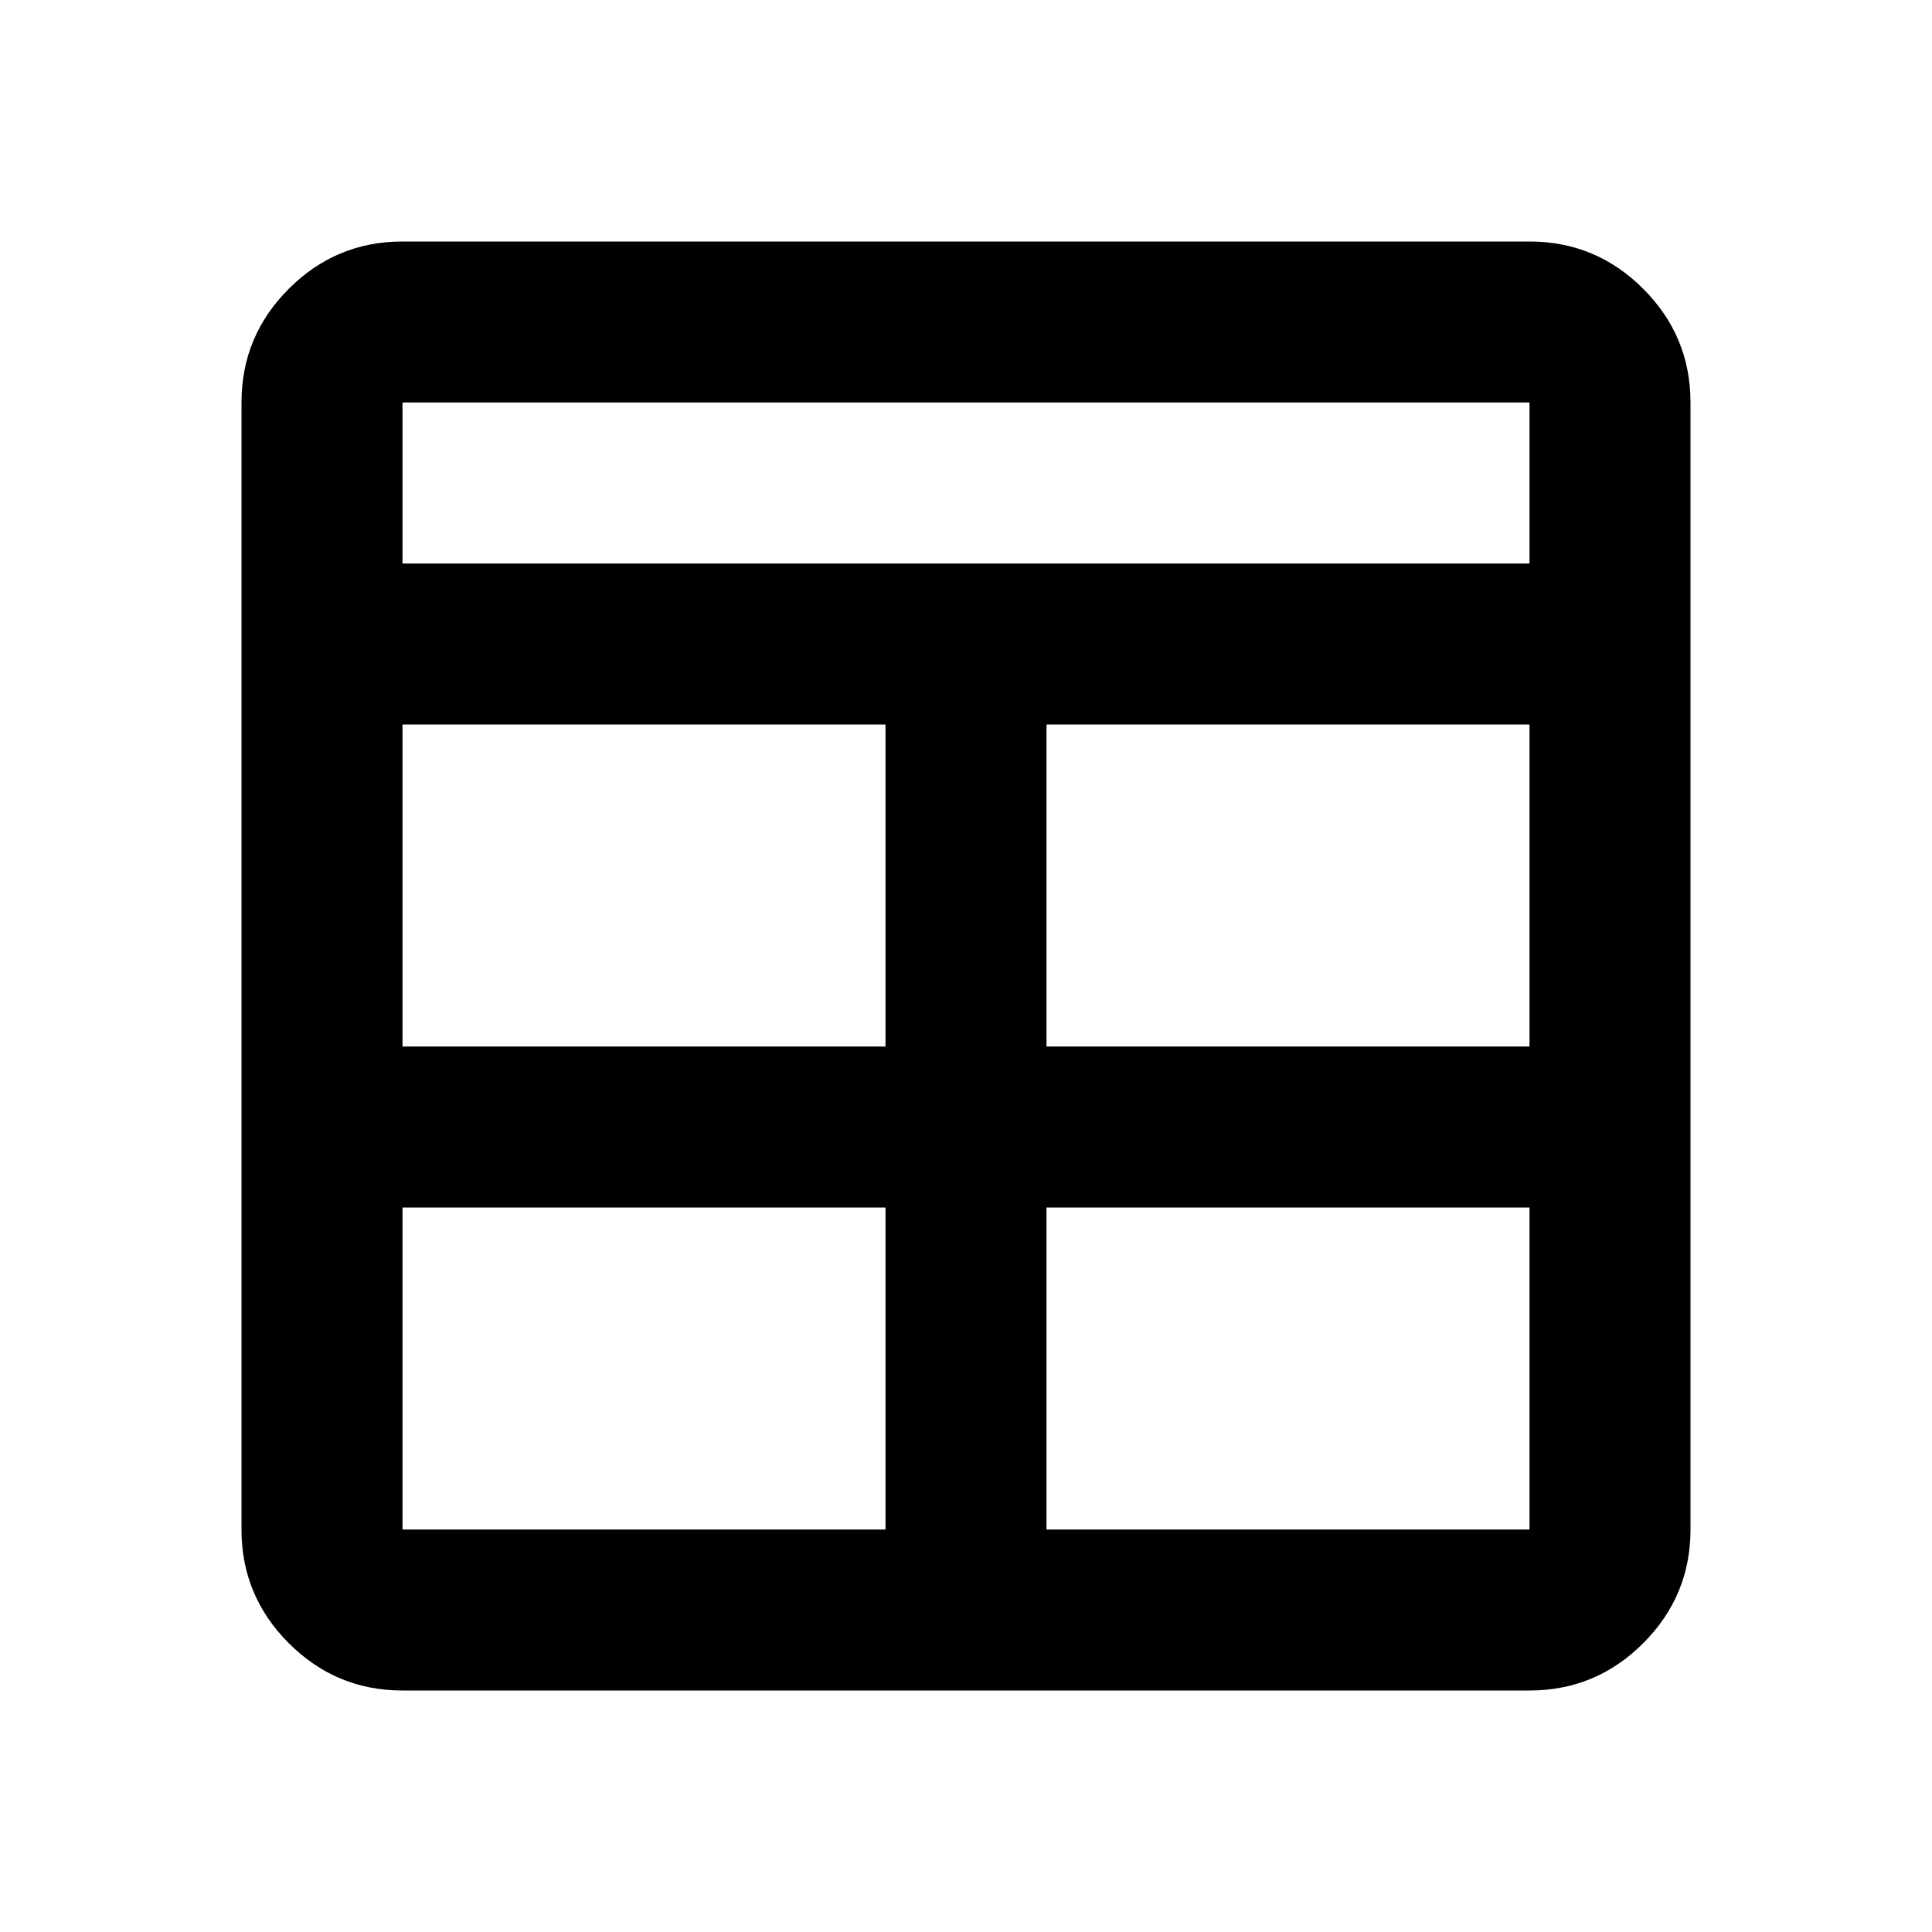
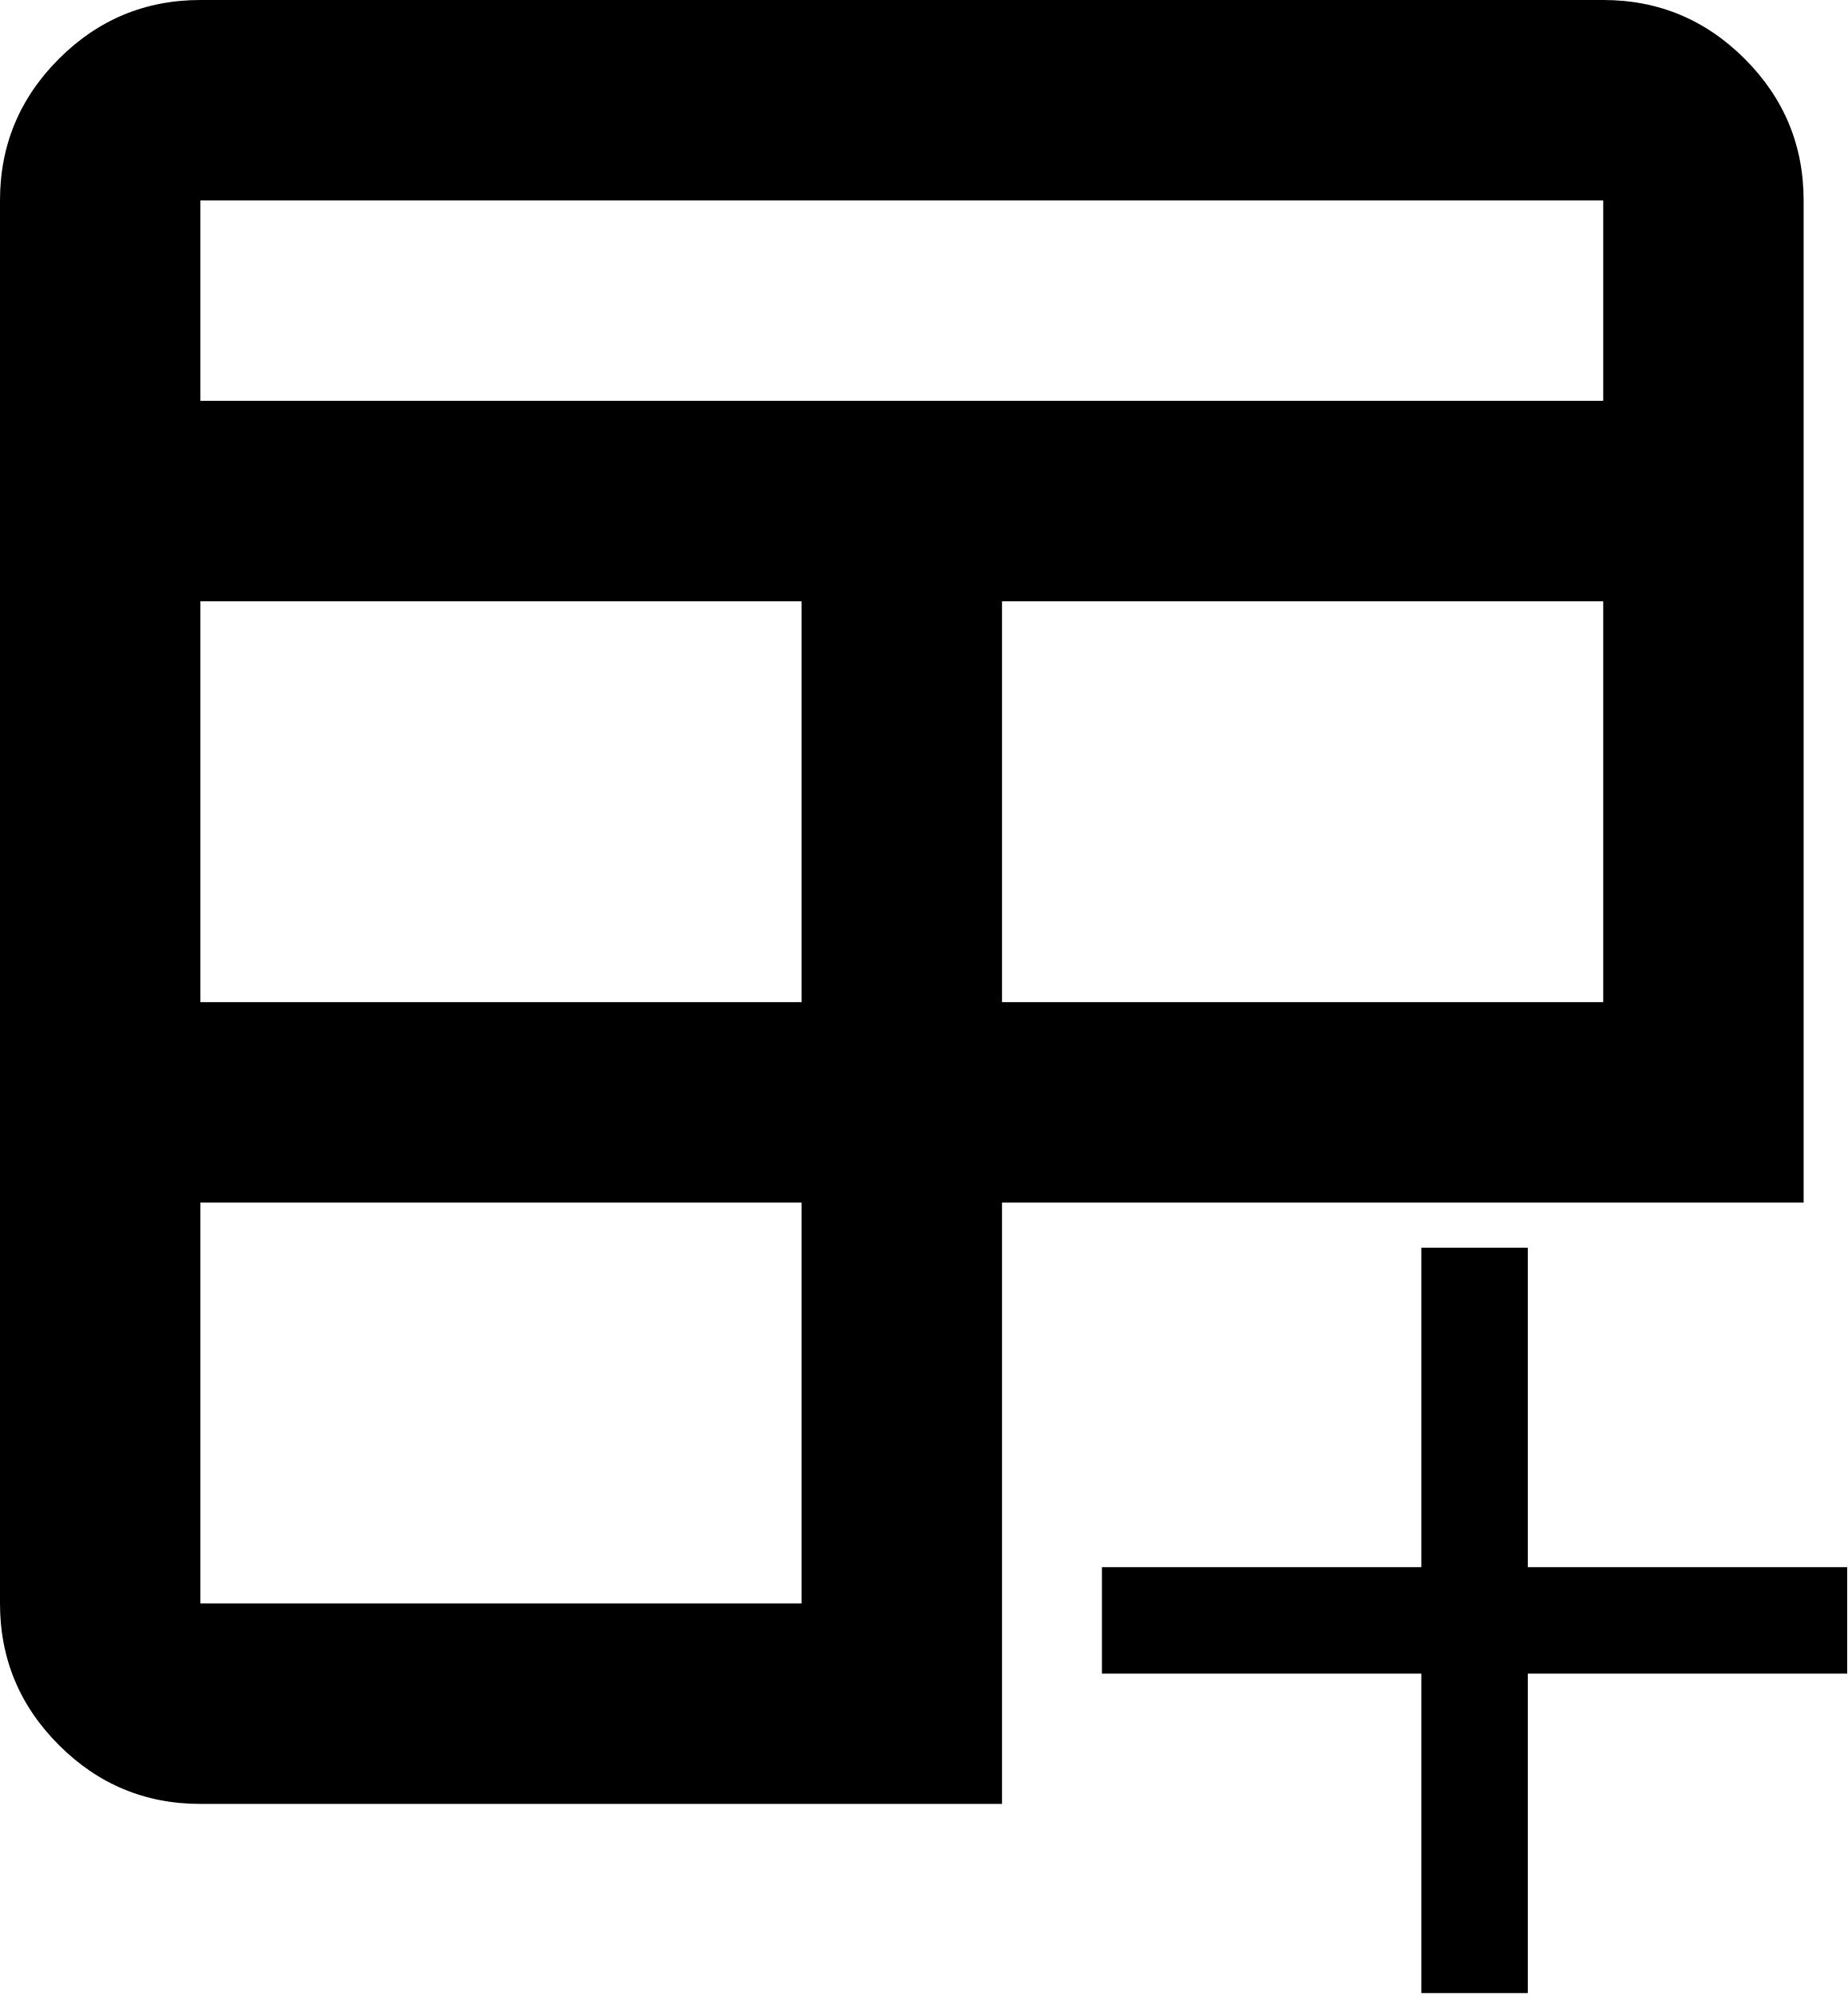
- <svg xmlns="http://www.w3.org/2000/svg" viewBox="0 -960 960 960" fill="currentColor">
-   <path d="M200-120q-33 0-56.5-23.5T120-200v-560q0-33 23.5-56.5T200-840h560q33 0 56.5 23.5T840-760v560q0 33-23.5 56.5T760-120H200Zm240-240H200v160h240v-160Zm80 0v160h240v-160H520Zm-80-80v-160H200v160h240Zm80 0h240v-160H520v160ZM200-680h560v-80H200v80Z" />
+ <svg xmlns="http://www.w3.org/2000/svg" fill="currentColor" viewBox="0 0 536 579">
+   <rect />
+   <path fill-rule="evenodd" clip-rule="evenodd" d="M58.142 523.279C42.153 523.279 28.465 517.586 17.079 506.2C5.693 494.814 0 481.126 0 465.137V58.142C0 42.153 5.693 28.465 17.079 17.079C28.465 5.693 42.153 0 58.142 0H465.137C481.126 0 494.814 5.693 506.2 17.079C517.586 28.465 523.279 42.153 523.279 58.142V348.853H465.137H290.711V465.137V523.279H58.142ZM58.142 348.853H232.569V465.137H58.142V348.853ZM232.569 174.426V290.711H58.142V174.426H232.569ZM465.137 290.711H290.711V174.426H465.137V290.711ZM465.137 116.284H58.142V58.142H465.137V116.284Z" />
+   <path d="M412.366 485.487H319.702V454.599H412.366V361.935H443.254V454.599H535.918V485.487H443.254V578.151H412.366V485.487Z" />
</svg>
